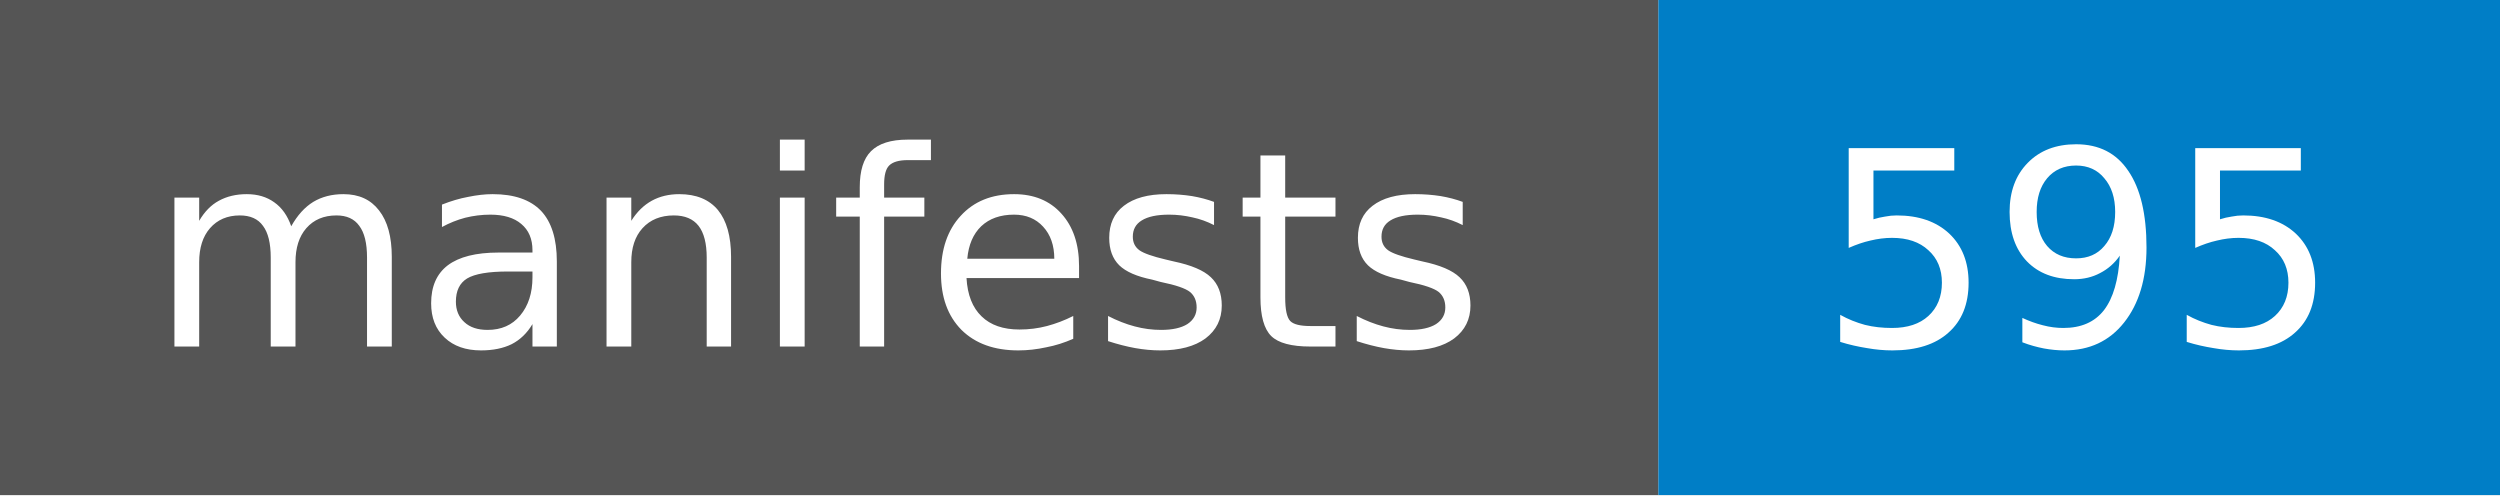
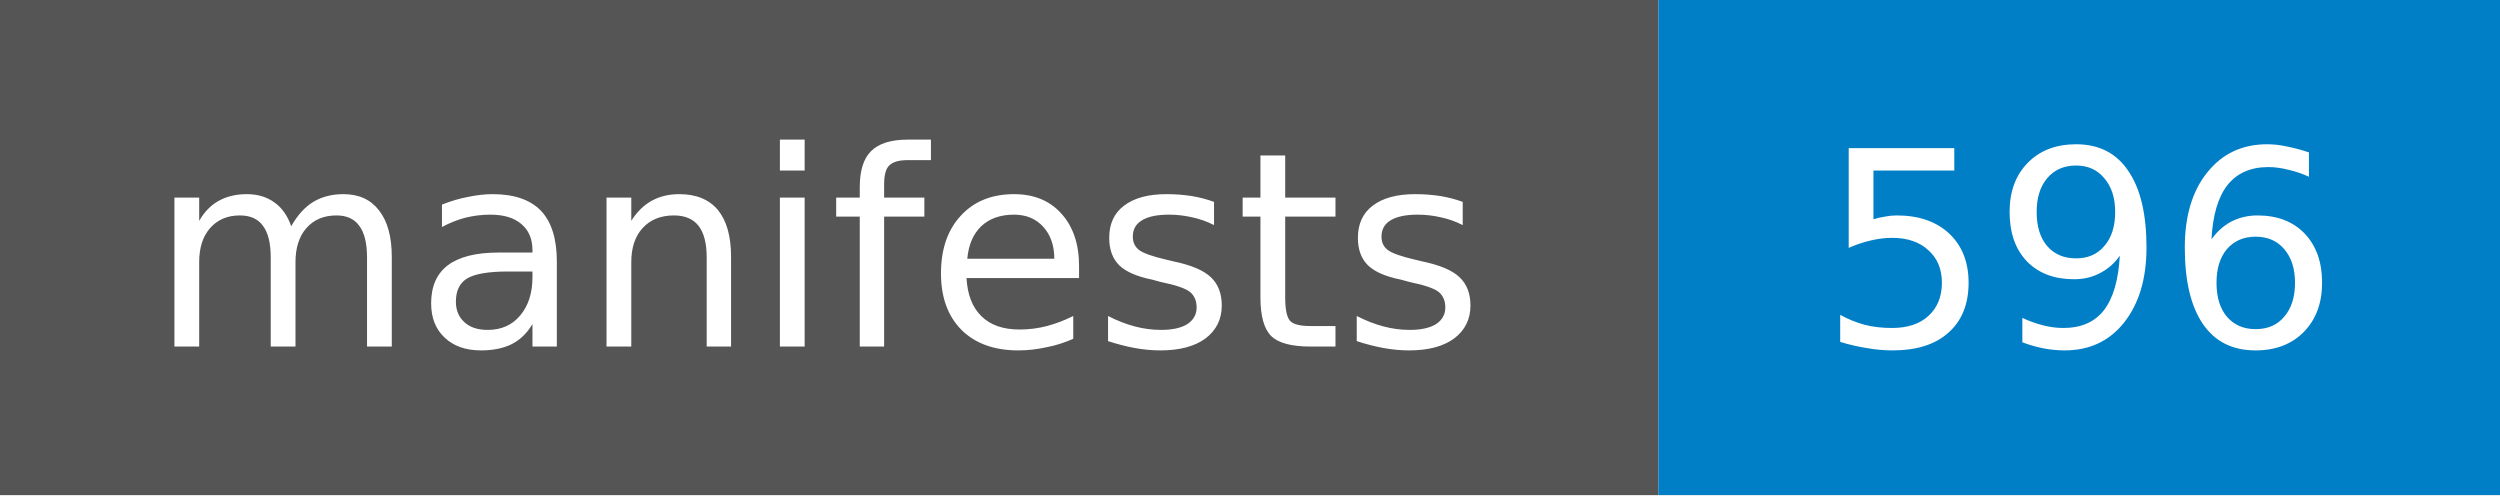
- <svg xmlns="http://www.w3.org/2000/svg" width="101" height="20" role="img" aria-label="manifests: 595">
+ <svg xmlns="http://www.w3.org/2000/svg" width="101" height="20" role="img" aria-label="manifests: 596">
  <style>rect.label-bg{fill:#555}@media (prefers-color-scheme:dark){rect.label-bg{fill:#3f3f3f}}text{font-family:Verdana,DejaVu Sans,Geneva,sans-serif;font-size:11px;fill:#fff}</style>
  <rect class="label-bg" width="67" height="20" />
  <rect x="67" width="34" height="20" fill="#007ec6" />
  <text x="33" y="14" text-anchor="middle">manifests</text>
-   <text x="84" y="14" text-anchor="middle">595</text>
+   <text x="84" y="14" text-anchor="middle">596</text>
</svg>
